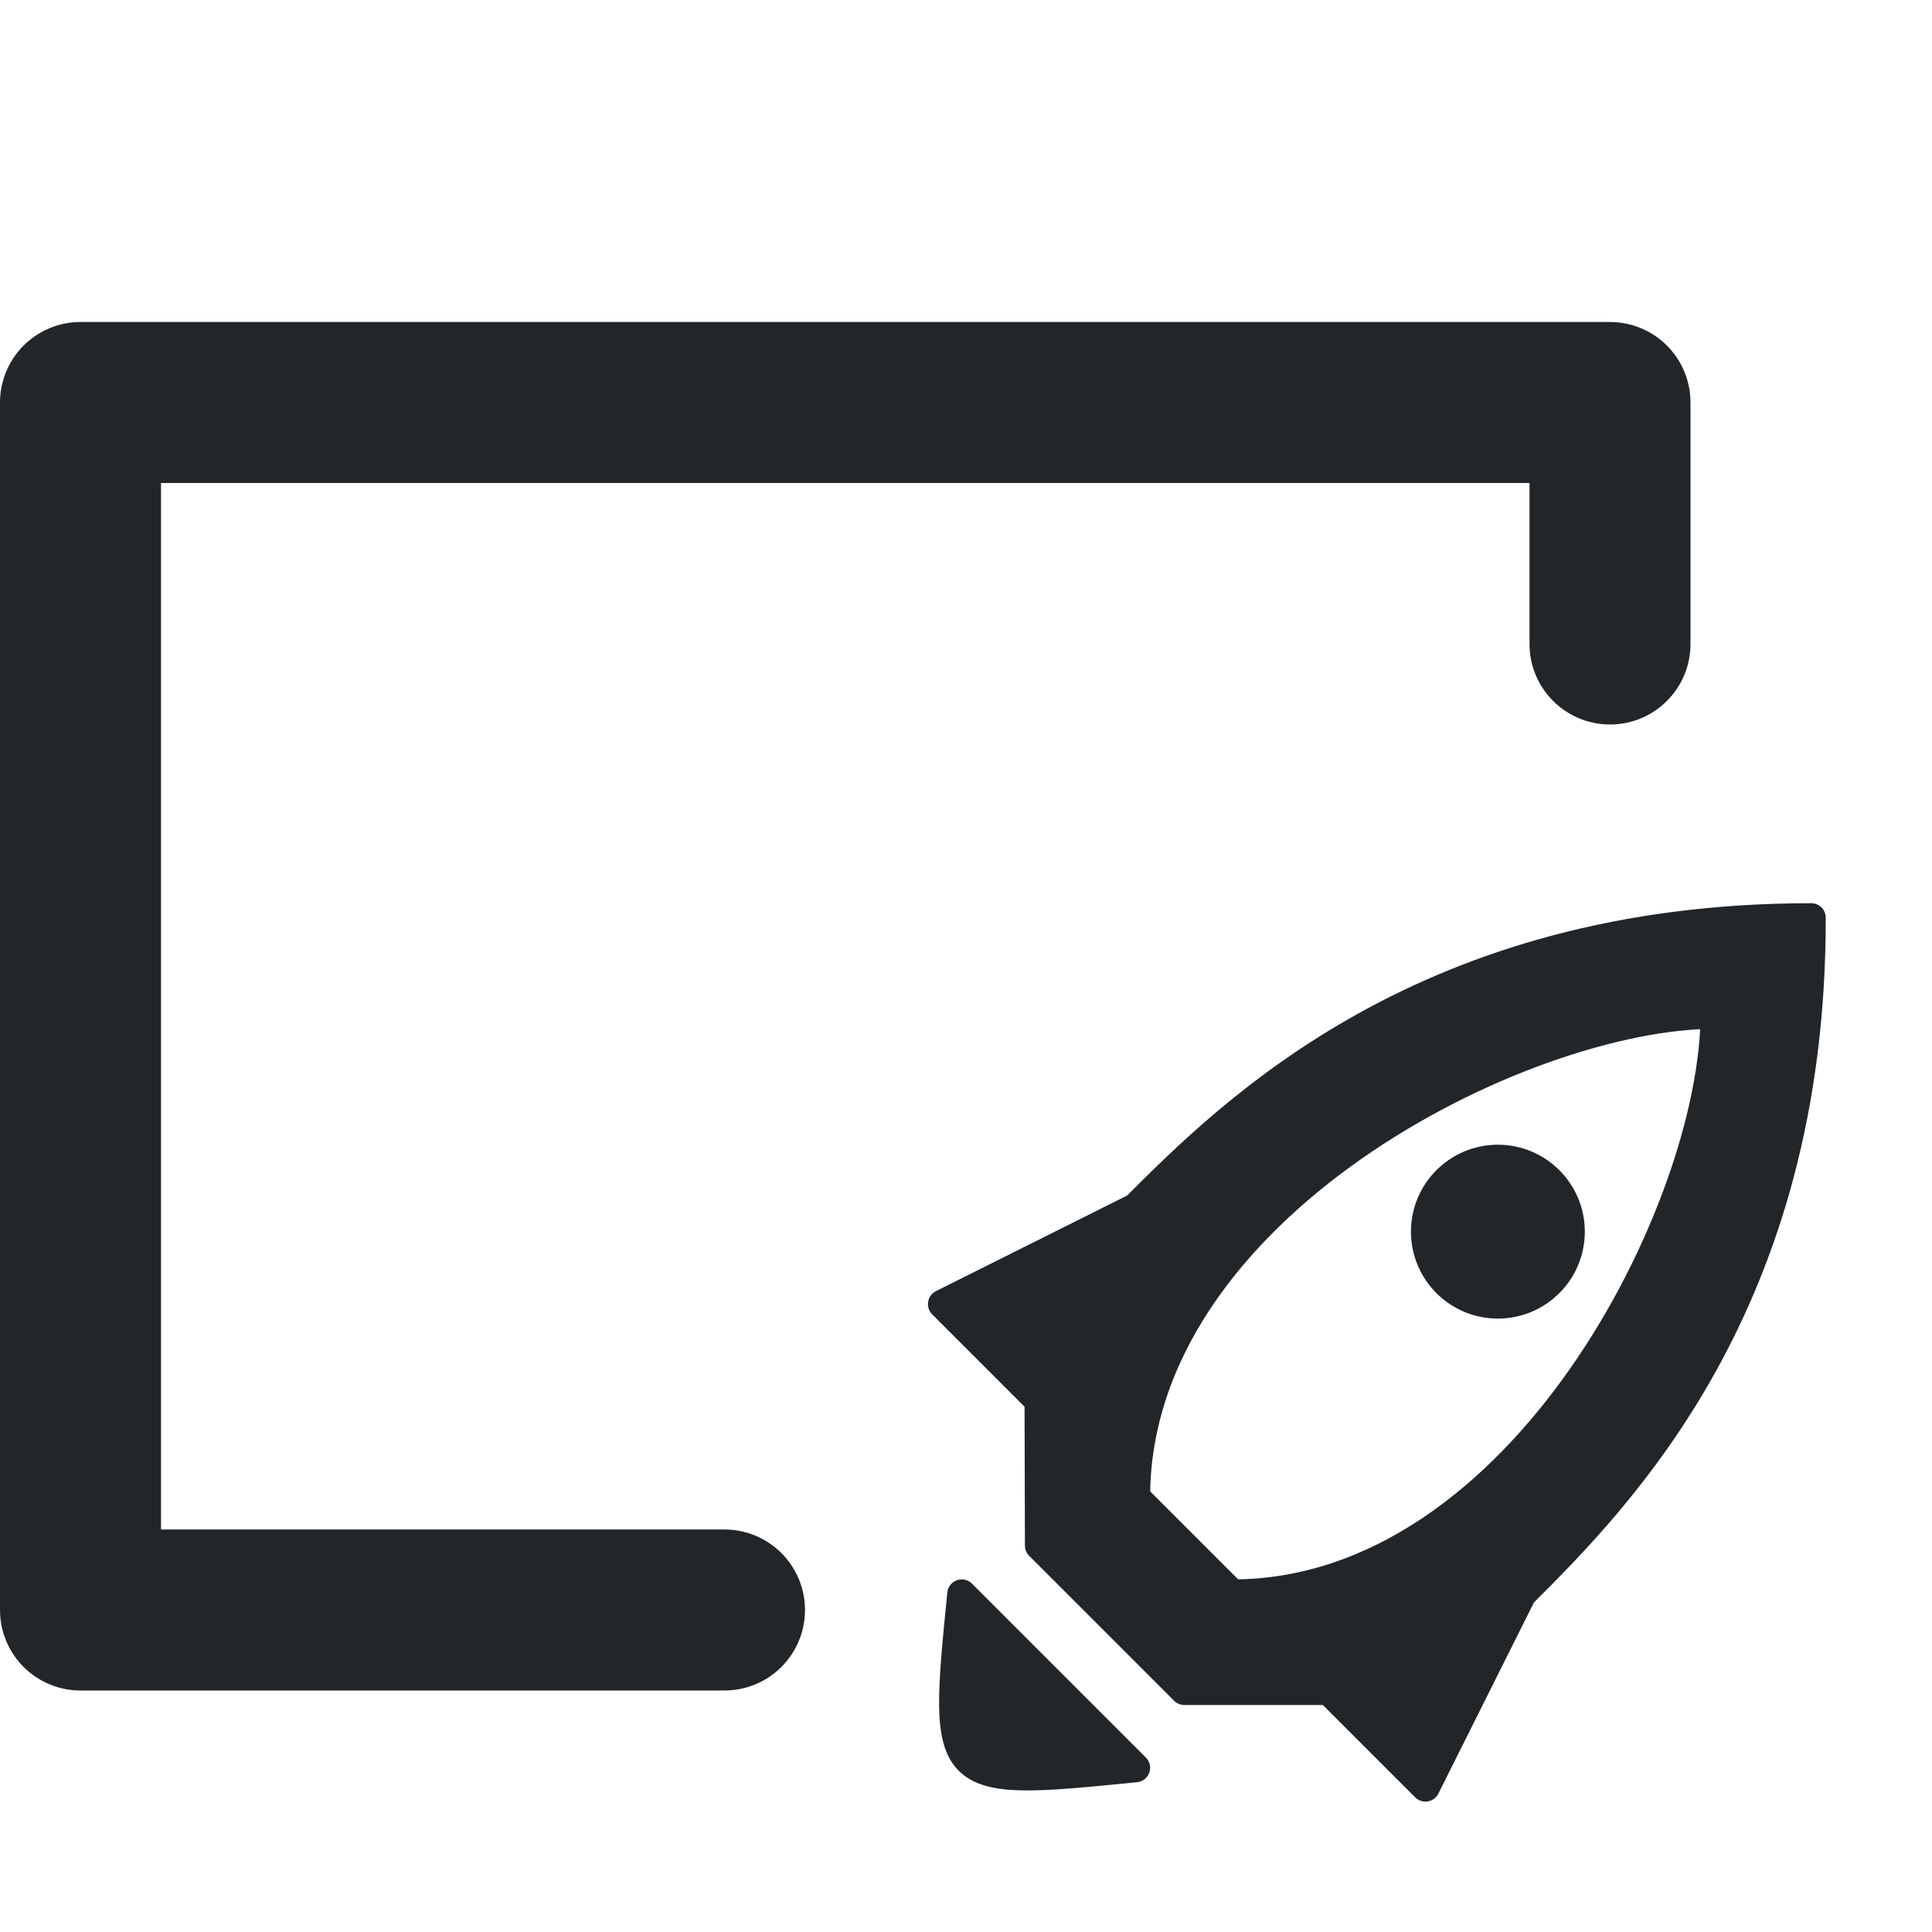
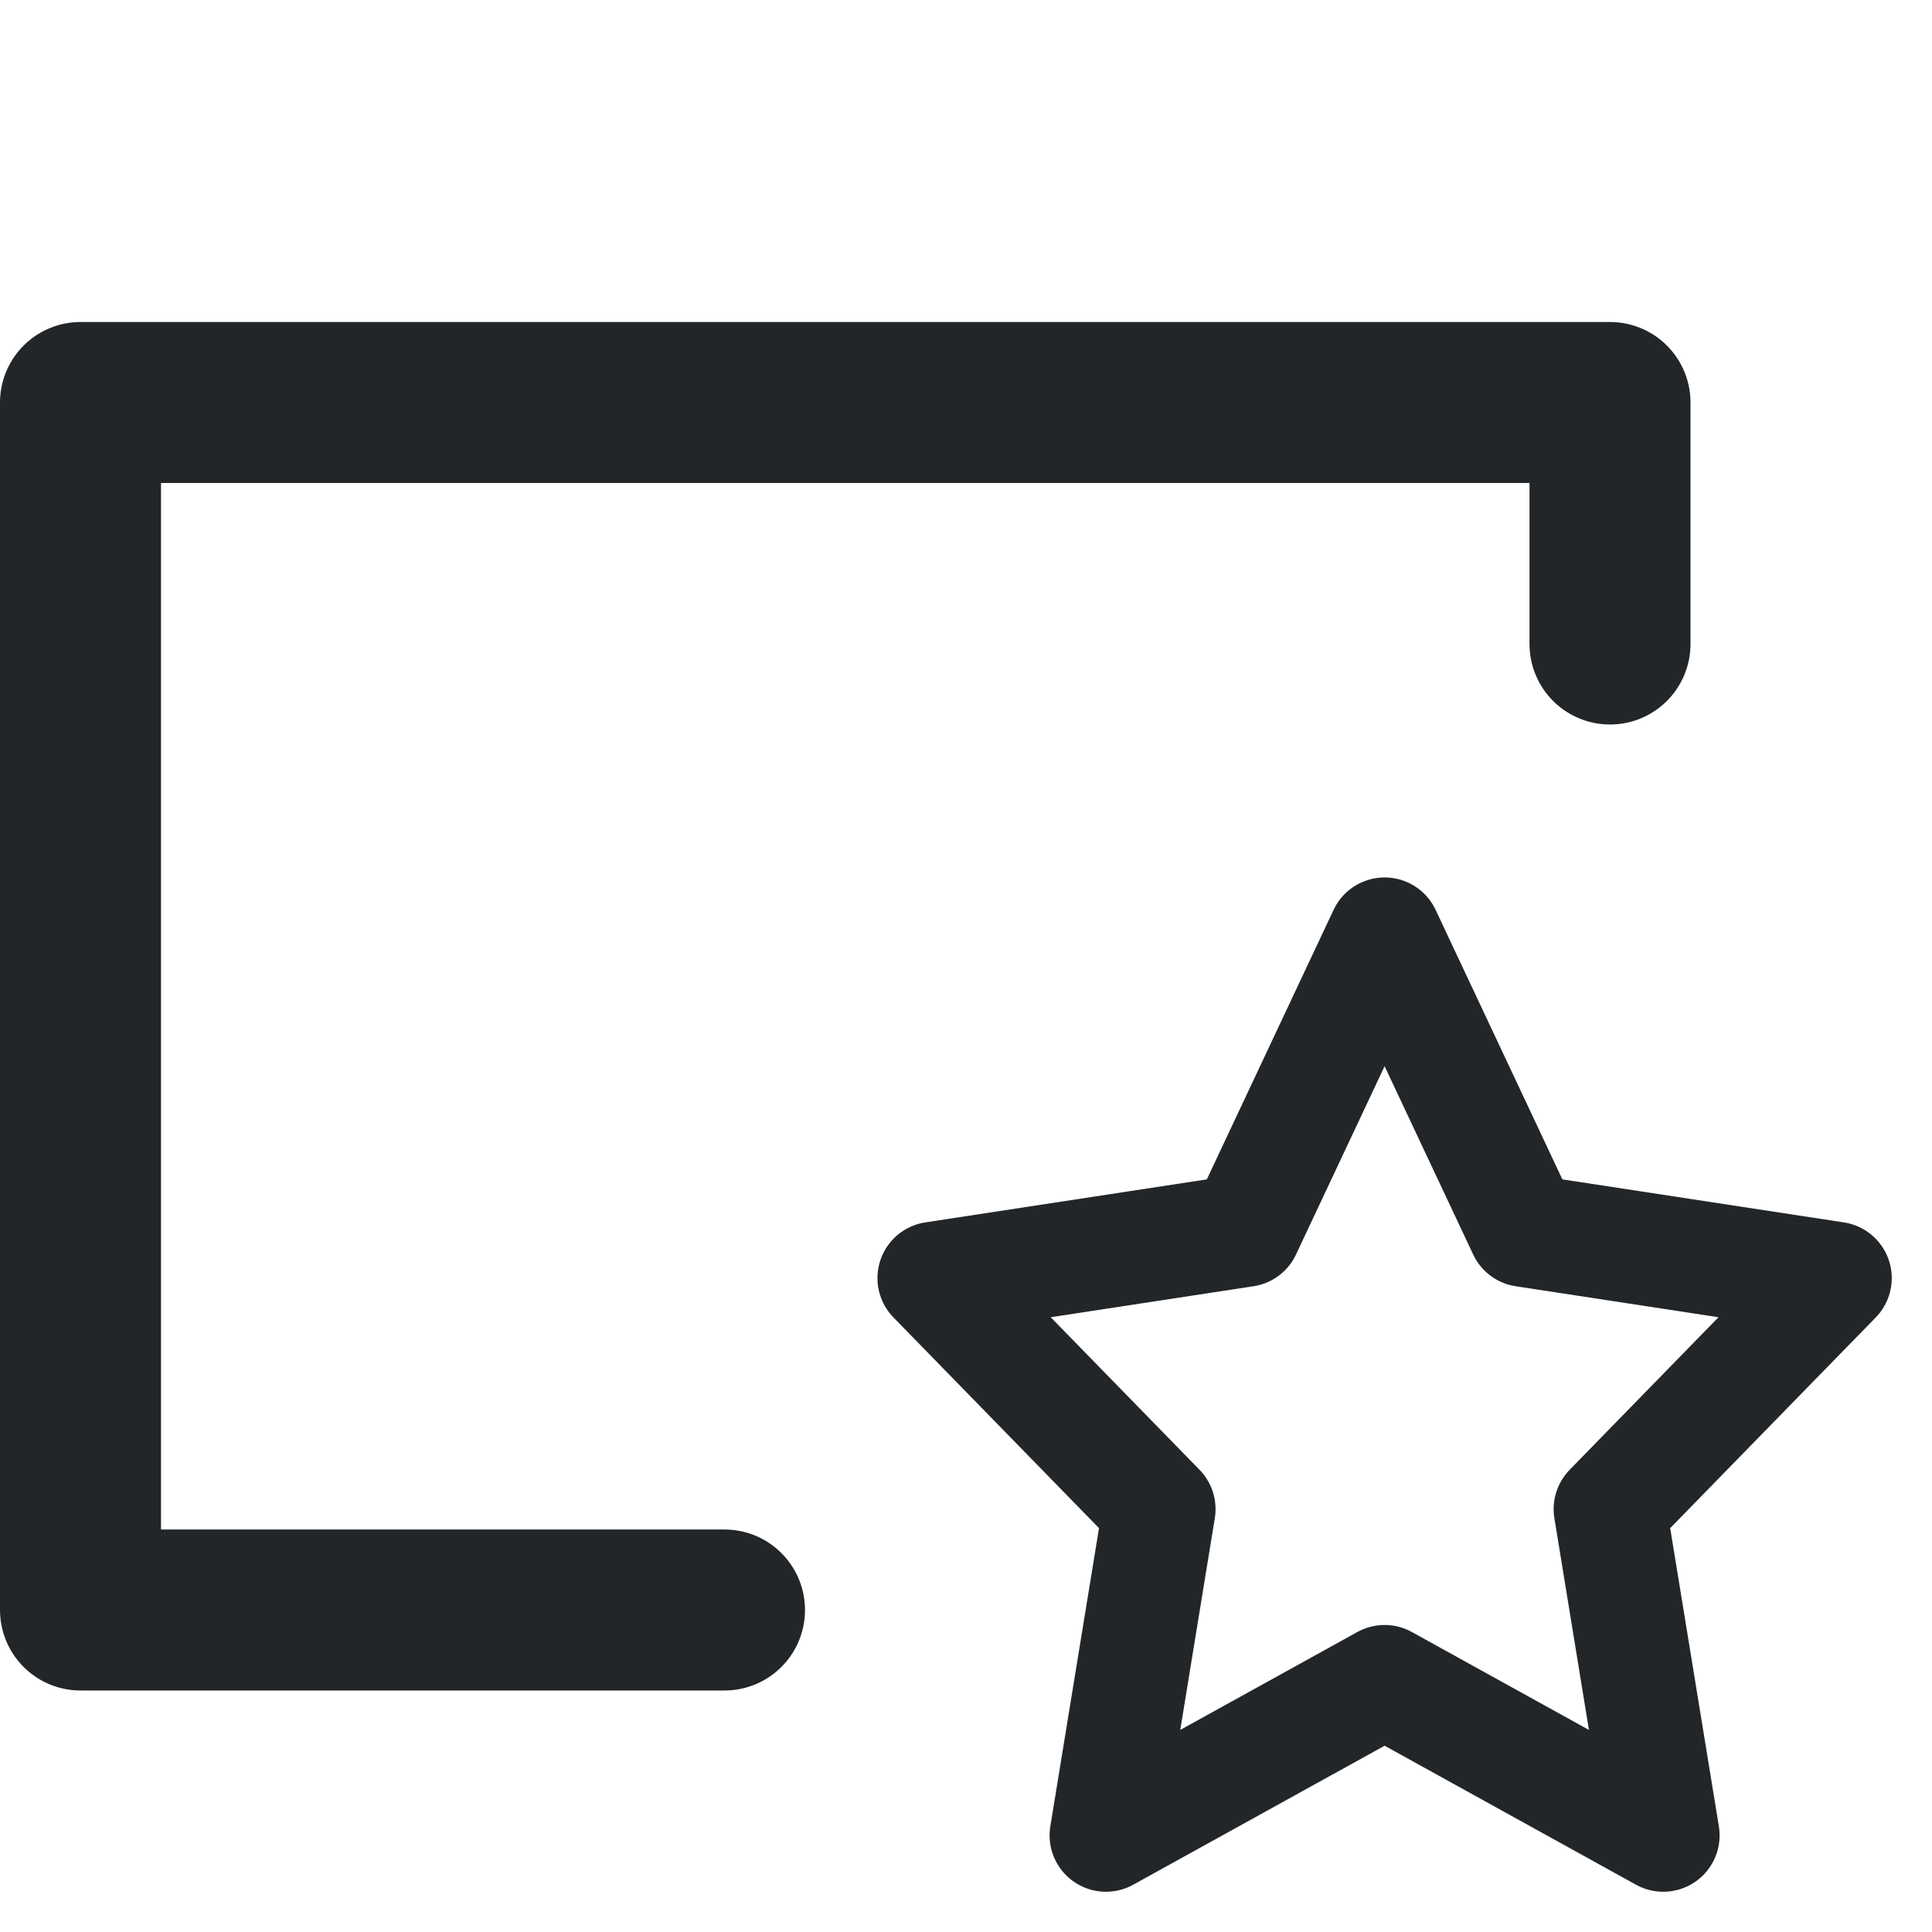
<svg xmlns="http://www.w3.org/2000/svg" viewBox="0 0 24 24" width="24" height="24" fill="none">
  <style type="text/css" id="current-color-scheme"> .ColorScheme-Text { color:#232629; } </style>
  <g class="ColorScheme-Text" stroke="currentColor" stroke-linejoin="round" stroke-linecap="round" stroke-width="2" transform="">
    <path fill="None" d="M 9 20 L 1 20 1 5 20 5 20 8" />
-     <path class="ColorScheme-Text" stroke-width="0.3" transform="translate(10.5, 3) scale(1.2)" d="m 10 7c-3.994 0-5.994 2-6.994 3l-2 1 1 1 0.004 1.5 1.5 1.5h1.496l1 1 1-2c1-1 3-3 2.994-7zm-0.996 1c-2e-3 2-1.998 6-4.998 6l-1-1c1e-7 -3 3.999-5 5.998-5zm-2.248 1.5c-0.414 0-0.75 0.336-0.75 0.75s0.336 0.75 0.75 0.75 0.75-0.336 0.75-0.75-0.336-0.75-0.75-0.75zm-5.55 4.5c-0.2 2-0.2 2 1.8 1.8z" color="currentColor" fill="currentColor" />
+     <path transform="translate(9.5,9.5) scale(0.7) " style="fill:currentColor;fill-opacity:0" d="M 11,3 8.523,8.266 3,9.11 7,13.21 6.055,19 11,16.266 15.945,19 15,13.21 19,9.11 13.477,8.266 11,3 Z" class="ColorScheme-Text" />
  </g>
</svg>
